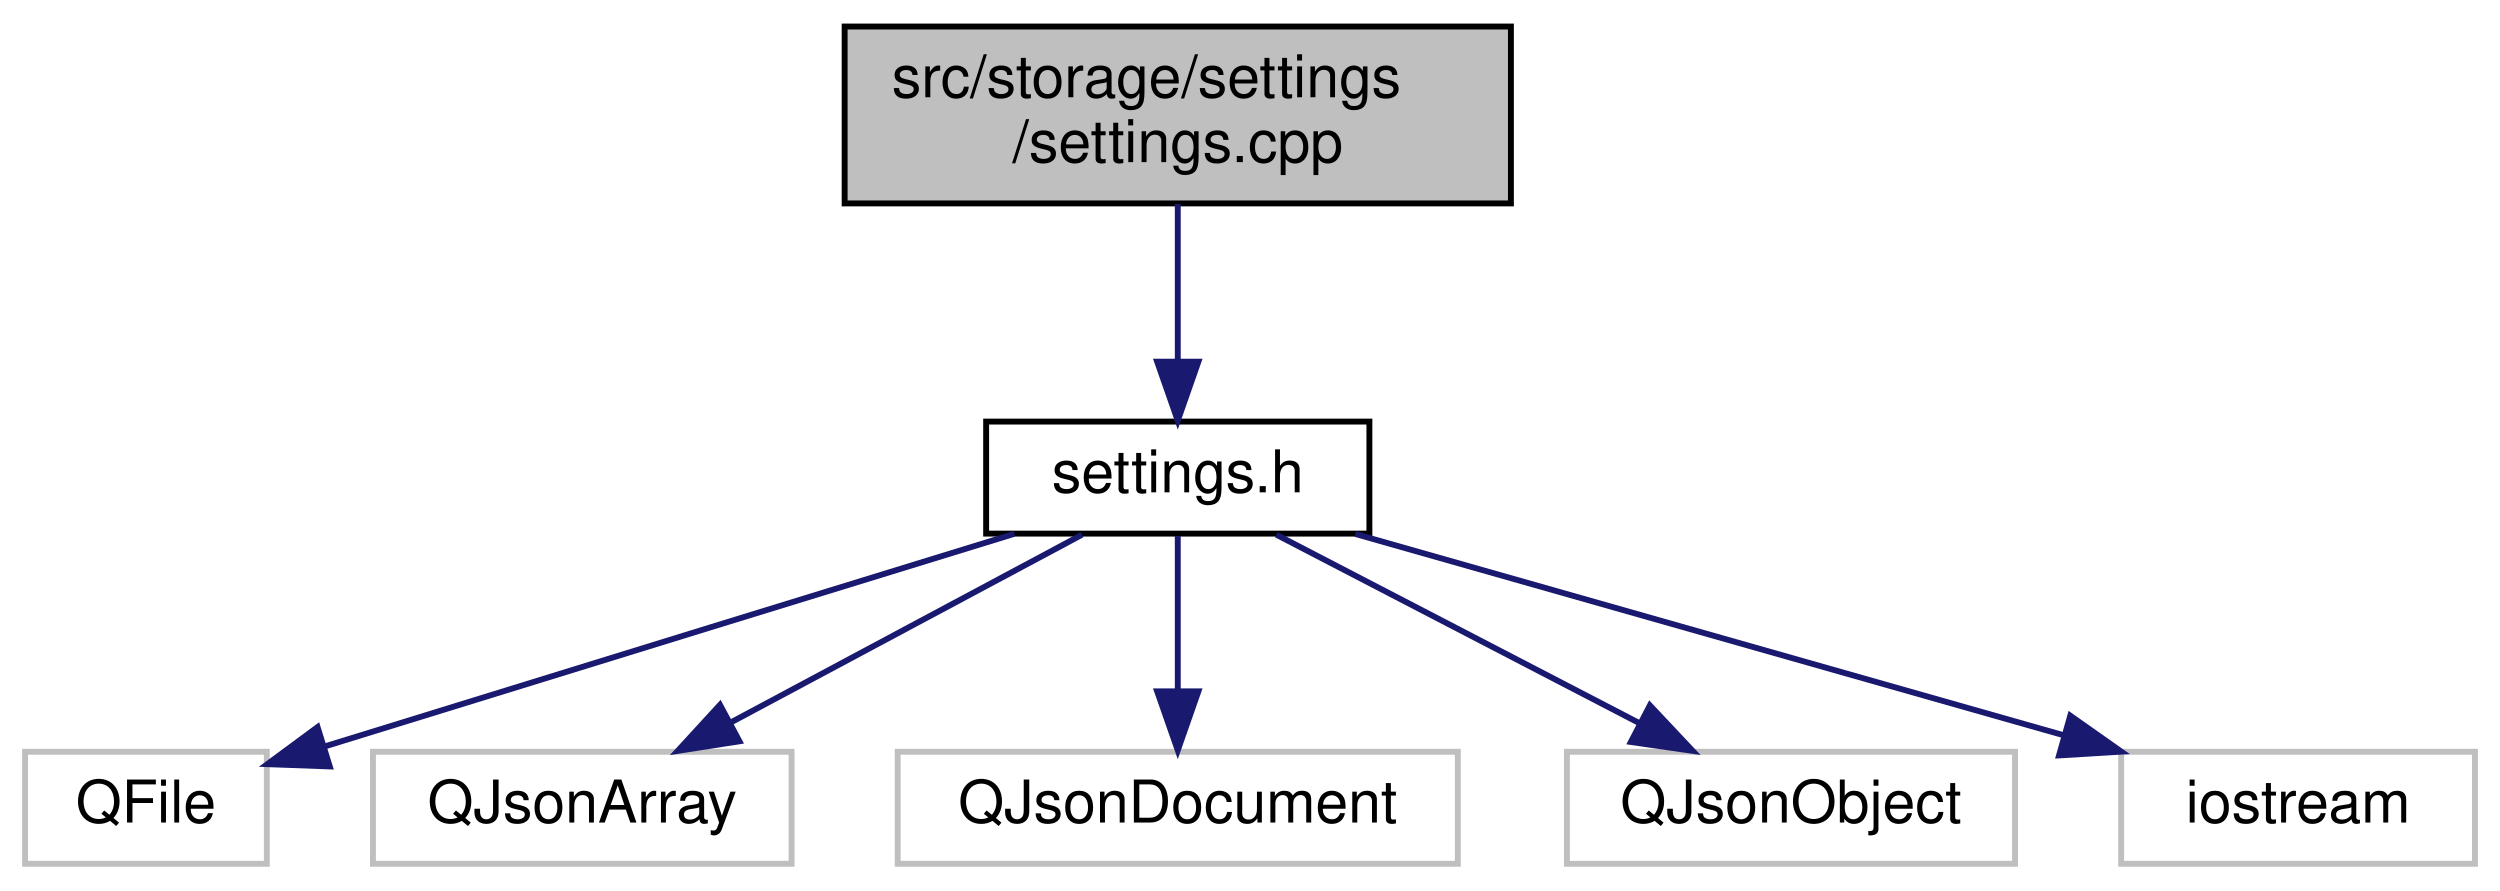
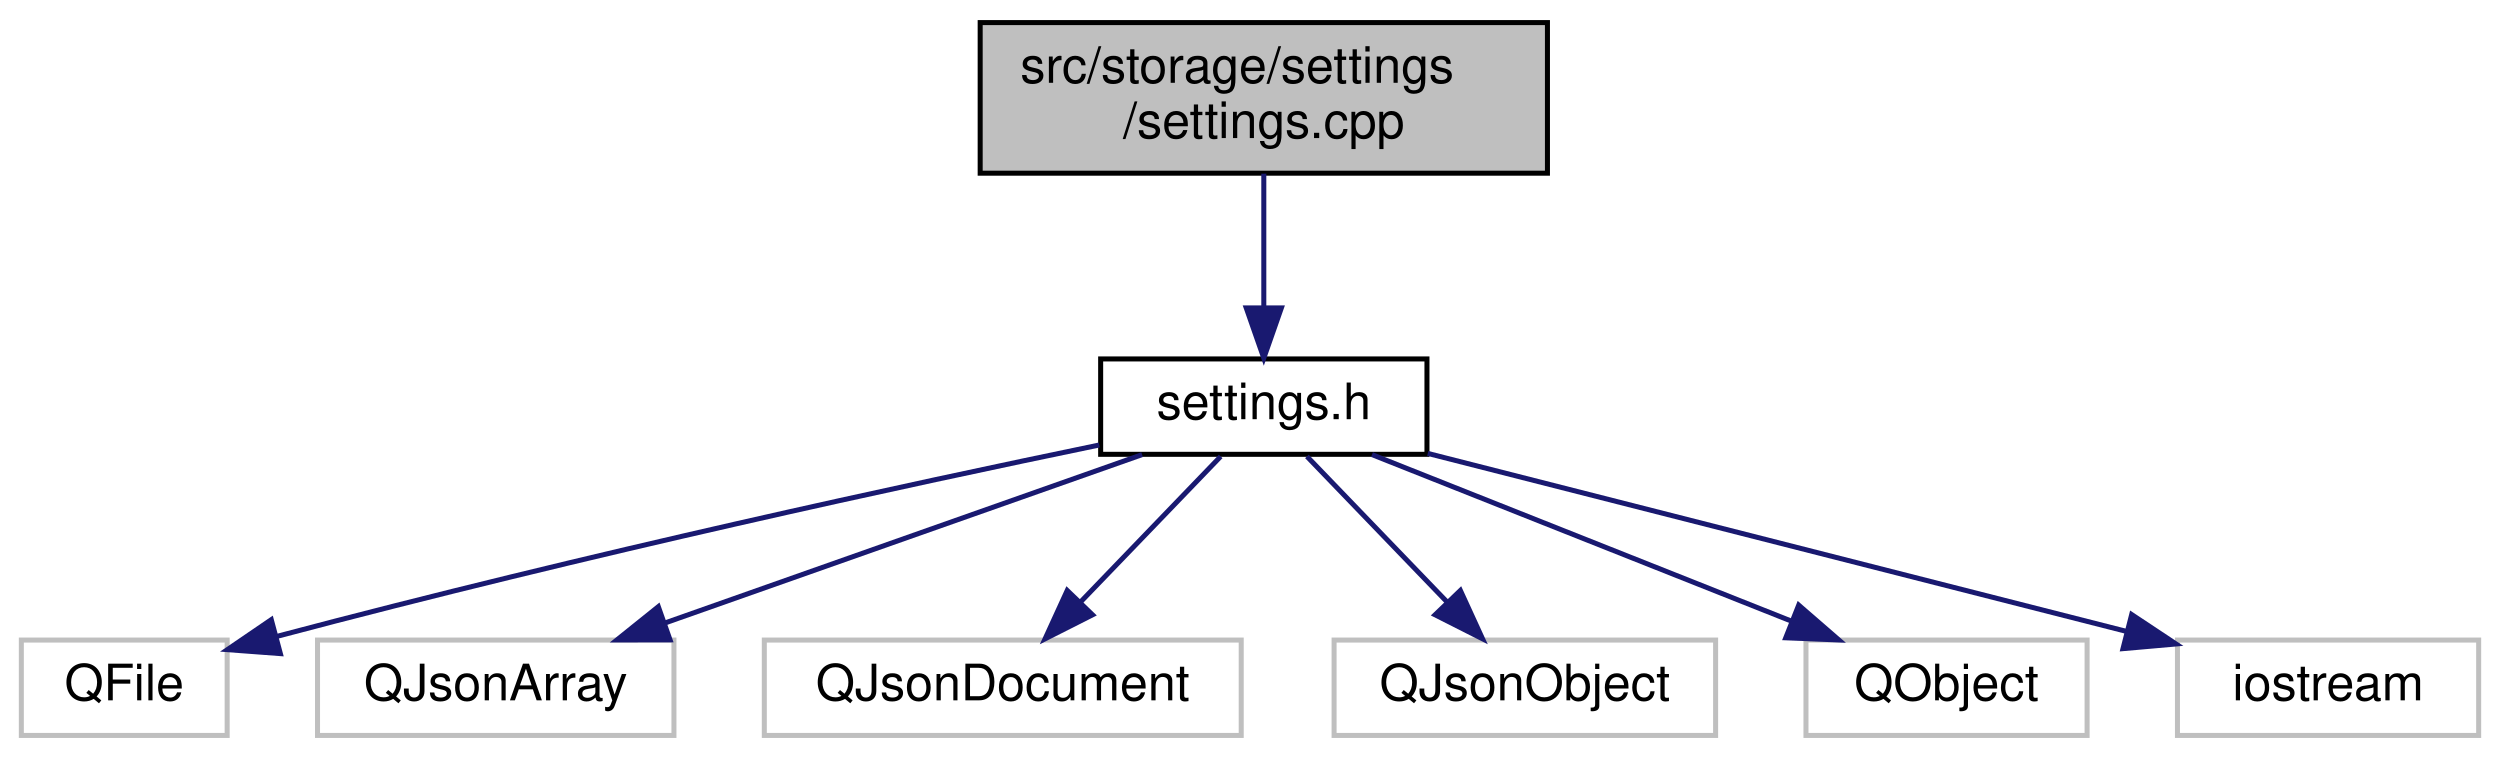
- <svg xmlns="http://www.w3.org/2000/svg" xmlns:xlink="http://www.w3.org/1999/xlink" width="424pt" height="151pt" viewBox="0.00 0.00 423.50 151.00">
+ <svg xmlns="http://www.w3.org/2000/svg" xmlns:xlink="http://www.w3.org/1999/xlink" width="498pt" height="151pt" viewBox="0.00 0.00 497.50 151.00">
  <g id="graph0" class="graph" transform="scale(1 1) rotate(0) translate(4 147)">
    <g id="node1" class="node">
      <g id="a_node1">
        <a xlink:title=" ">
-           <polygon fill="#bfbfbf" stroke="black" points="139,-112.5 139,-142.5 252,-142.5 252,-112.5 139,-112.5" />
-           <text text-anchor="start" x="147" y="-130.5" font-family="Helvetica,sans-Serif" font-size="10.00">src/storage/settings</text>
-           <text text-anchor="middle" x="195.5" y="-119.5" font-family="Helvetica,sans-Serif" font-size="10.00">/settings.cpp</text>
+           <polygon fill="#bfbfbf" stroke="black" points="191,-112.5 191,-142.5 304,-142.5 304,-112.5 191,-112.5" />
+           <text text-anchor="start" x="199" y="-130.5" font-family="Helvetica,sans-Serif" font-size="10.00">src/storage/settings</text>
+           <text text-anchor="middle" x="247.5" y="-119.5" font-family="Helvetica,sans-Serif" font-size="10.00">/settings.cpp</text>
        </a>
      </g>
    </g>
    <g id="node2" class="node">
      <g id="a_node2">
        <a xlink:href="settings_8h.html" target="_top" xlink:title=" ">
-           <polygon fill="none" stroke="black" points="163,-56.5 163,-75.5 228,-75.5 228,-56.5 163,-56.5" />
-           <text text-anchor="middle" x="195.5" y="-63.5" font-family="Helvetica,sans-Serif" font-size="10.00">settings.h</text>
+           <polygon fill="none" stroke="black" points="215,-56.5 215,-75.5 280,-75.5 280,-56.5 215,-56.5" />
+           <text text-anchor="middle" x="247.5" y="-63.5" font-family="Helvetica,sans-Serif" font-size="10.00">settings.h</text>
        </a>
      </g>
    </g>
    <g id="edge1" class="edge">
-       <path fill="none" stroke="midnightblue" d="M195.5,-112.4C195.5,-104.47 195.5,-94.46 195.5,-85.86" />
-       <polygon fill="midnightblue" stroke="midnightblue" points="199,-85.66 195.5,-75.66 192,-85.66 199,-85.66" />
+       <path fill="none" stroke="midnightblue" d="M247.5,-112.4C247.5,-104.47 247.5,-94.46 247.5,-85.86" />
+       <polygon fill="midnightblue" stroke="midnightblue" points="251,-85.66 247.5,-75.66 244,-85.66 251,-85.66" />
    </g>
    <g id="node3" class="node">
      <g id="a_node3">
        <a xlink:title=" ">
          <polygon fill="none" stroke="#bfbfbf" points="0,-0.5 0,-19.5 41,-19.5 41,-0.5 0,-0.5" />
          <text text-anchor="middle" x="20.5" y="-7.5" font-family="Helvetica,sans-Serif" font-size="10.00">QFile</text>
        </a>
      </g>
    </g>
    <g id="edge2" class="edge">
-       <path fill="none" stroke="midnightblue" d="M167.78,-56.47C140.3,-48.02 96.75,-34.61 50.65,-20.35" />
-       <polygon fill="midnightblue" stroke="midnightblue" points="51.68,-17.01 41.09,-17.4 49.61,-23.69 51.68,-17.01" />
+       <path fill="none" stroke="midnightblue" d="M214.73,-58.36C177.22,-50.59 113.79,-36.91 50.74,-20.19" />
+       <polygon fill="midnightblue" stroke="midnightblue" points="51.6,-16.8 41.04,-17.59 49.79,-23.56 51.6,-16.8" />
    </g>
    <g id="node4" class="node">
      <g id="a_node4">
        <a xlink:title=" ">
          <polygon fill="none" stroke="#bfbfbf" points="59,-0.5 59,-19.5 130,-19.5 130,-0.5 59,-0.5" />
          <text text-anchor="middle" x="94.5" y="-7.5" font-family="Helvetica,sans-Serif" font-size="10.00">QJsonArray</text>
        </a>
      </g>
    </g>
    <g id="edge3" class="edge">
-       <path fill="none" stroke="midnightblue" d="M179.27,-56.32C163.15,-47.7 138.2,-34.36 119.54,-24.39" />
-       <polygon fill="midnightblue" stroke="midnightblue" points="121.16,-21.28 110.69,-19.65 117.86,-27.46 121.16,-21.28" />
+       <path fill="none" stroke="midnightblue" d="M223.26,-56.44C197.63,-47.4 157.01,-33.06 128.26,-22.92" />
+       <polygon fill="midnightblue" stroke="midnightblue" points="129.22,-19.54 118.63,-19.52 126.89,-26.15 129.22,-19.54" />
    </g>
    <g id="node5" class="node">
      <g id="a_node5">
        <a xlink:title=" ">
          <polygon fill="none" stroke="#bfbfbf" points="148,-0.5 148,-19.5 243,-19.5 243,-0.5 148,-0.5" />
          <text text-anchor="middle" x="195.5" y="-7.5" font-family="Helvetica,sans-Serif" font-size="10.00">QJsonDocument</text>
        </a>
      </g>
    </g>
    <g id="edge4" class="edge">
-       <path fill="none" stroke="midnightblue" d="M195.5,-56.08C195.5,-49.01 195.5,-38.86 195.5,-29.99" />
-       <polygon fill="midnightblue" stroke="midnightblue" points="199,-29.75 195.5,-19.75 192,-29.75 199,-29.75" />
+       <path fill="none" stroke="midnightblue" d="M238.91,-56.08C231.34,-48.22 220.12,-36.57 210.99,-27.08" />
+       <polygon fill="midnightblue" stroke="midnightblue" points="213.38,-24.53 203.93,-19.75 208.34,-29.38 213.38,-24.53" />
    </g>
    <g id="node6" class="node">
      <g id="a_node6">
        <a xlink:title=" ">
          <polygon fill="none" stroke="#bfbfbf" points="261.5,-0.5 261.5,-19.5 337.5,-19.5 337.5,-0.5 261.5,-0.5" />
          <text text-anchor="middle" x="299.5" y="-7.5" font-family="Helvetica,sans-Serif" font-size="10.00">QJsonObject</text>
        </a>
      </g>
    </g>
    <g id="edge5" class="edge">
-       <path fill="none" stroke="midnightblue" d="M212.21,-56.32C228.81,-47.7 254.5,-34.36 273.72,-24.39" />
-       <polygon fill="midnightblue" stroke="midnightblue" points="275.57,-27.37 282.83,-19.65 272.34,-21.16 275.57,-27.37" />
+       <path fill="none" stroke="midnightblue" d="M256.09,-56.08C263.66,-48.22 274.88,-36.57 284.01,-27.08" />
+       <polygon fill="midnightblue" stroke="midnightblue" points="286.66,-29.38 291.07,-19.75 281.62,-24.53 286.66,-29.38" />
    </g>
    <g id="node7" class="node">
      <g id="a_node7">
        <a xlink:title=" ">
-           <polygon fill="none" stroke="#bfbfbf" points="355.5,-0.5 355.5,-19.5 415.5,-19.5 415.5,-0.5 355.5,-0.5" />
-           <text text-anchor="middle" x="385.5" y="-7.5" font-family="Helvetica,sans-Serif" font-size="10.00">iostream</text>
+           <polygon fill="none" stroke="#bfbfbf" points="355.5,-0.5 355.5,-19.5 411.5,-19.5 411.5,-0.5 355.5,-0.5" />
+           <text text-anchor="middle" x="383.5" y="-7.5" font-family="Helvetica,sans-Serif" font-size="10.00">QObject</text>
        </a>
      </g>
    </g>
    <g id="edge6" class="edge">
-       <path fill="none" stroke="midnightblue" d="M225.61,-56.44C258.13,-47.2 310.08,-32.44 345.89,-22.26" />
-       <polygon fill="midnightblue" stroke="midnightblue" points="346.87,-25.62 355.53,-19.52 344.96,-18.88 346.87,-25.62" />
+       <path fill="none" stroke="midnightblue" d="M269.05,-56.44C291.53,-47.52 326.99,-33.44 352.48,-23.32" />
+       <polygon fill="midnightblue" stroke="midnightblue" points="354.05,-26.46 362.05,-19.52 351.47,-19.95 354.05,-26.46" />
+     </g>
+     <g id="node8" class="node">
+       <g id="a_node8">
+         <a xlink:title=" ">
+           <polygon fill="none" stroke="#bfbfbf" points="429.5,-0.5 429.5,-19.5 489.5,-19.5 489.5,-0.5 429.5,-0.5" />
+           <text text-anchor="middle" x="459.5" y="-7.5" font-family="Helvetica,sans-Serif" font-size="10.00">iostream</text>
+         </a>
+       </g>
+     </g>
+     <g id="edge7" class="edge">
+       <path fill="none" stroke="midnightblue" d="M280.16,-56.68C317.64,-47.14 379.1,-31.48 419.44,-21.2" />
+       <polygon fill="midnightblue" stroke="midnightblue" points="420.38,-24.58 429.21,-18.72 418.65,-17.79 420.38,-24.58" />
    </g>
  </g>
</svg>
